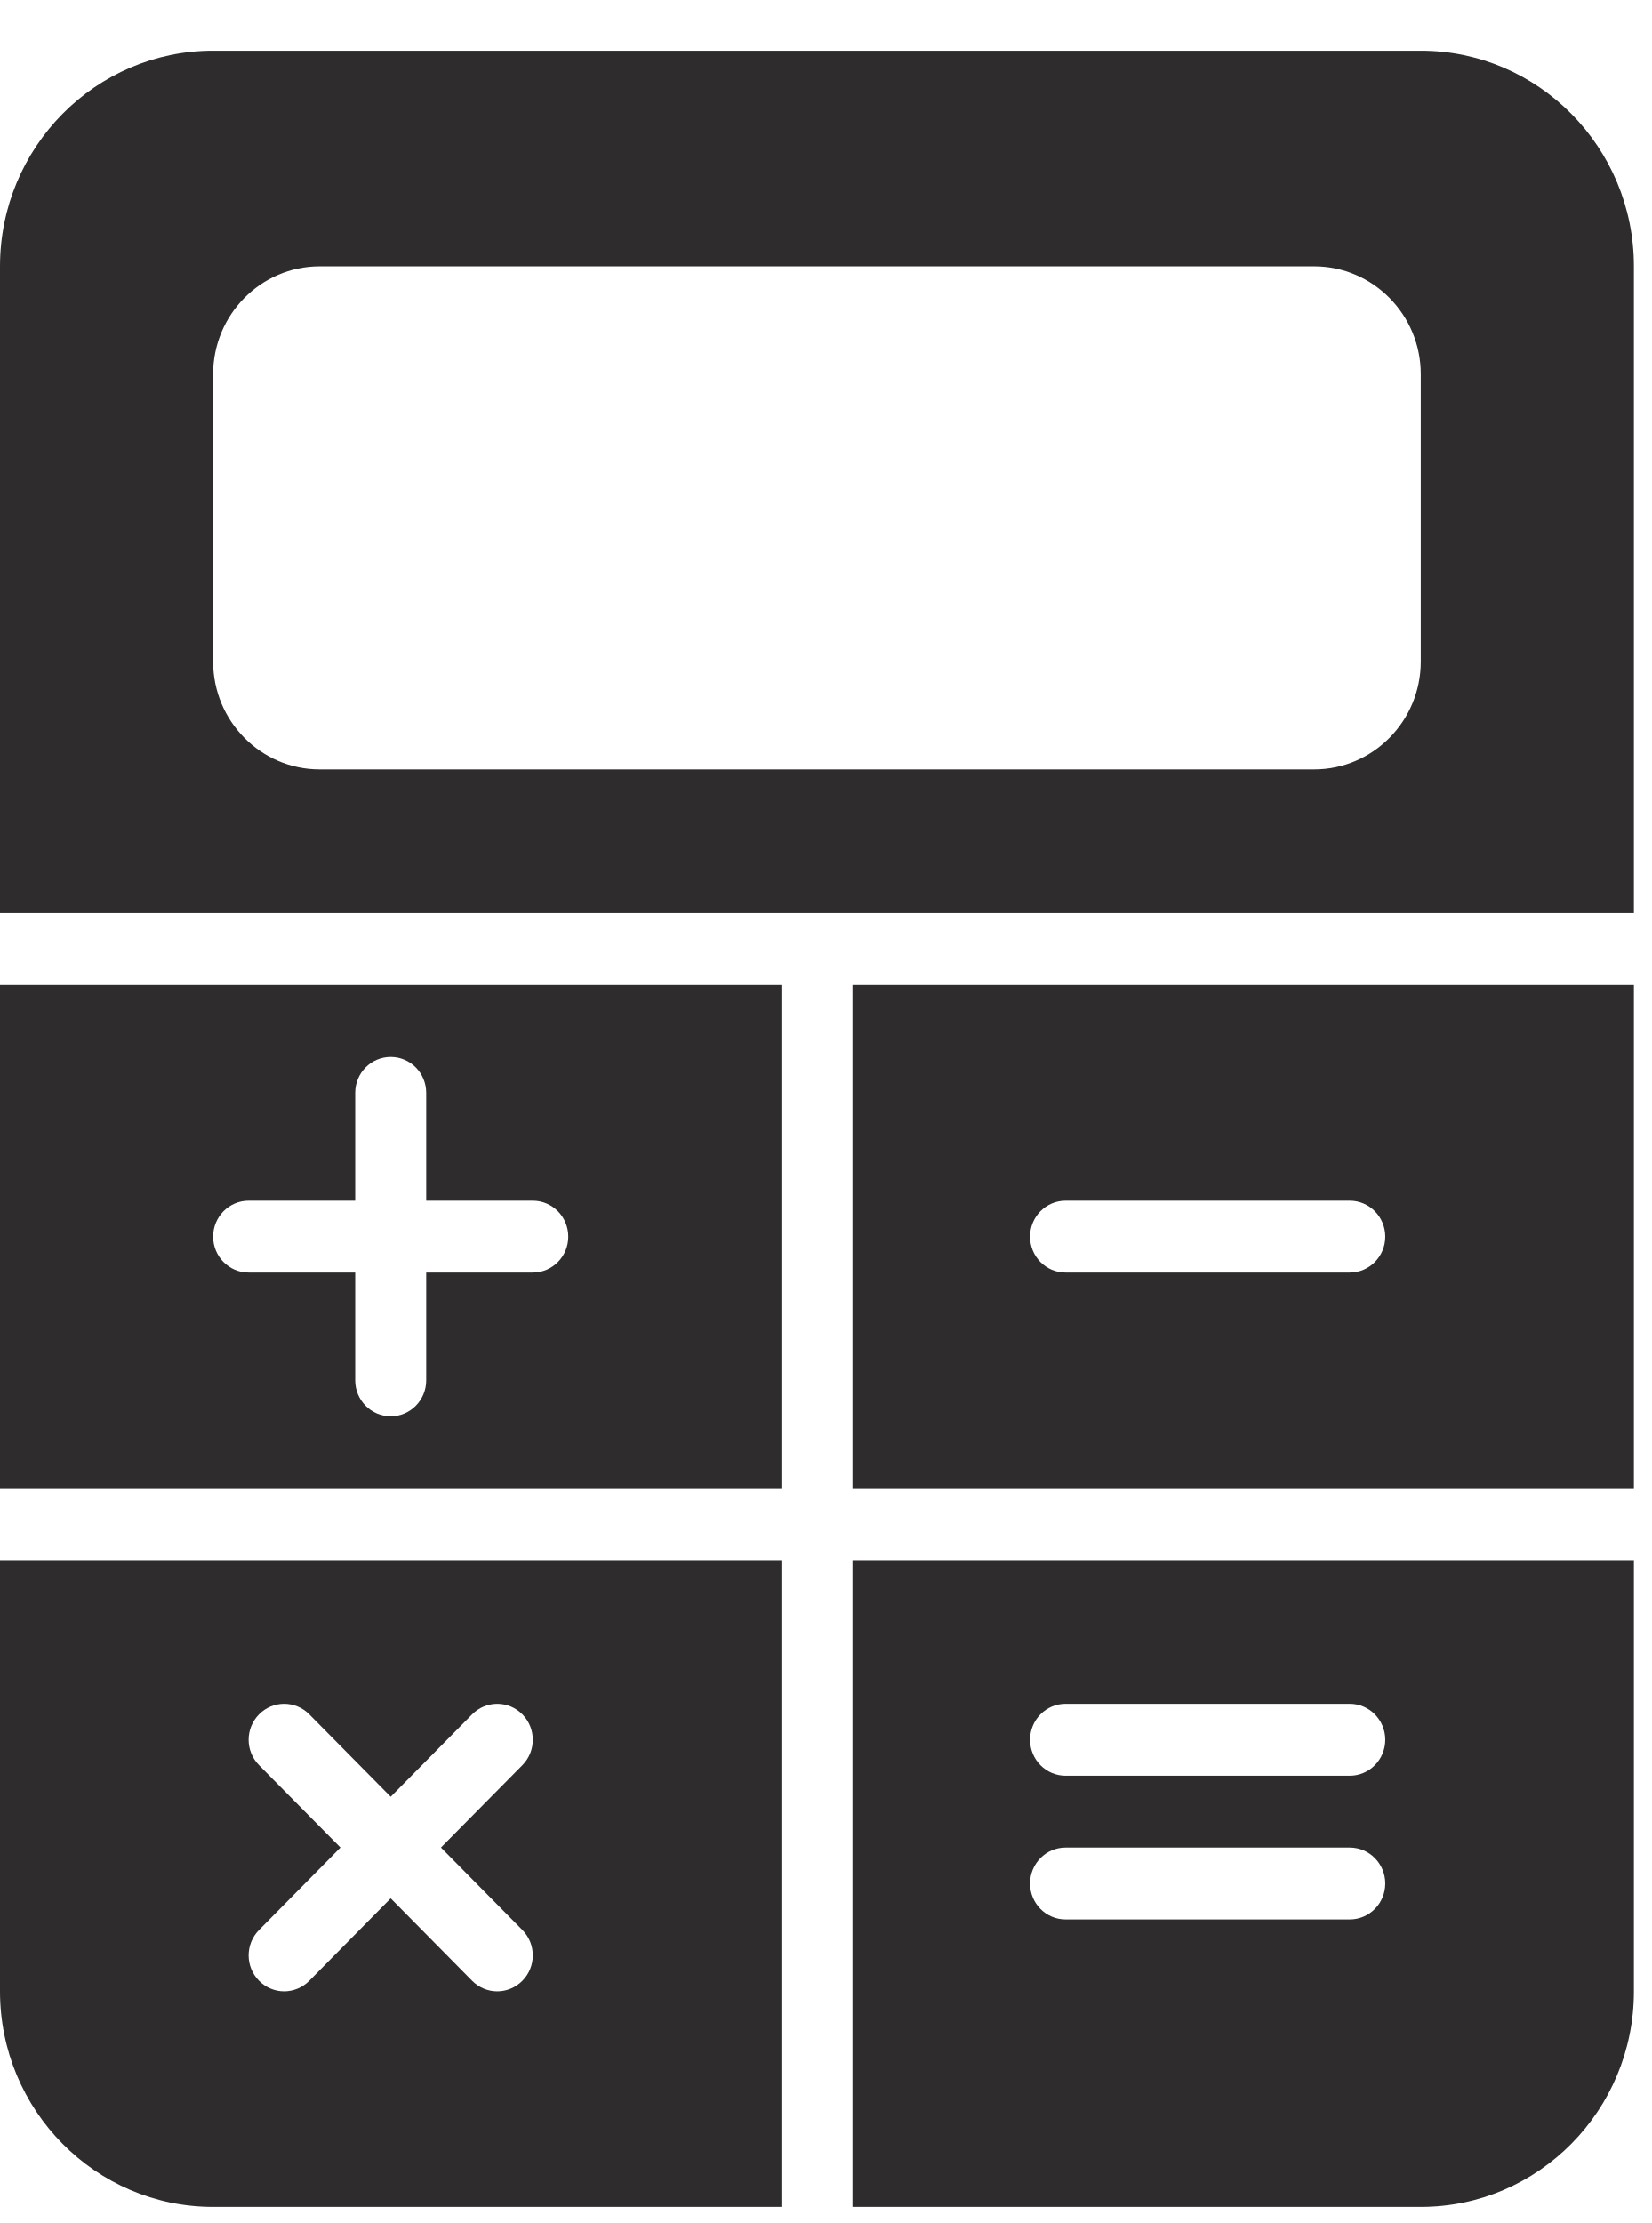
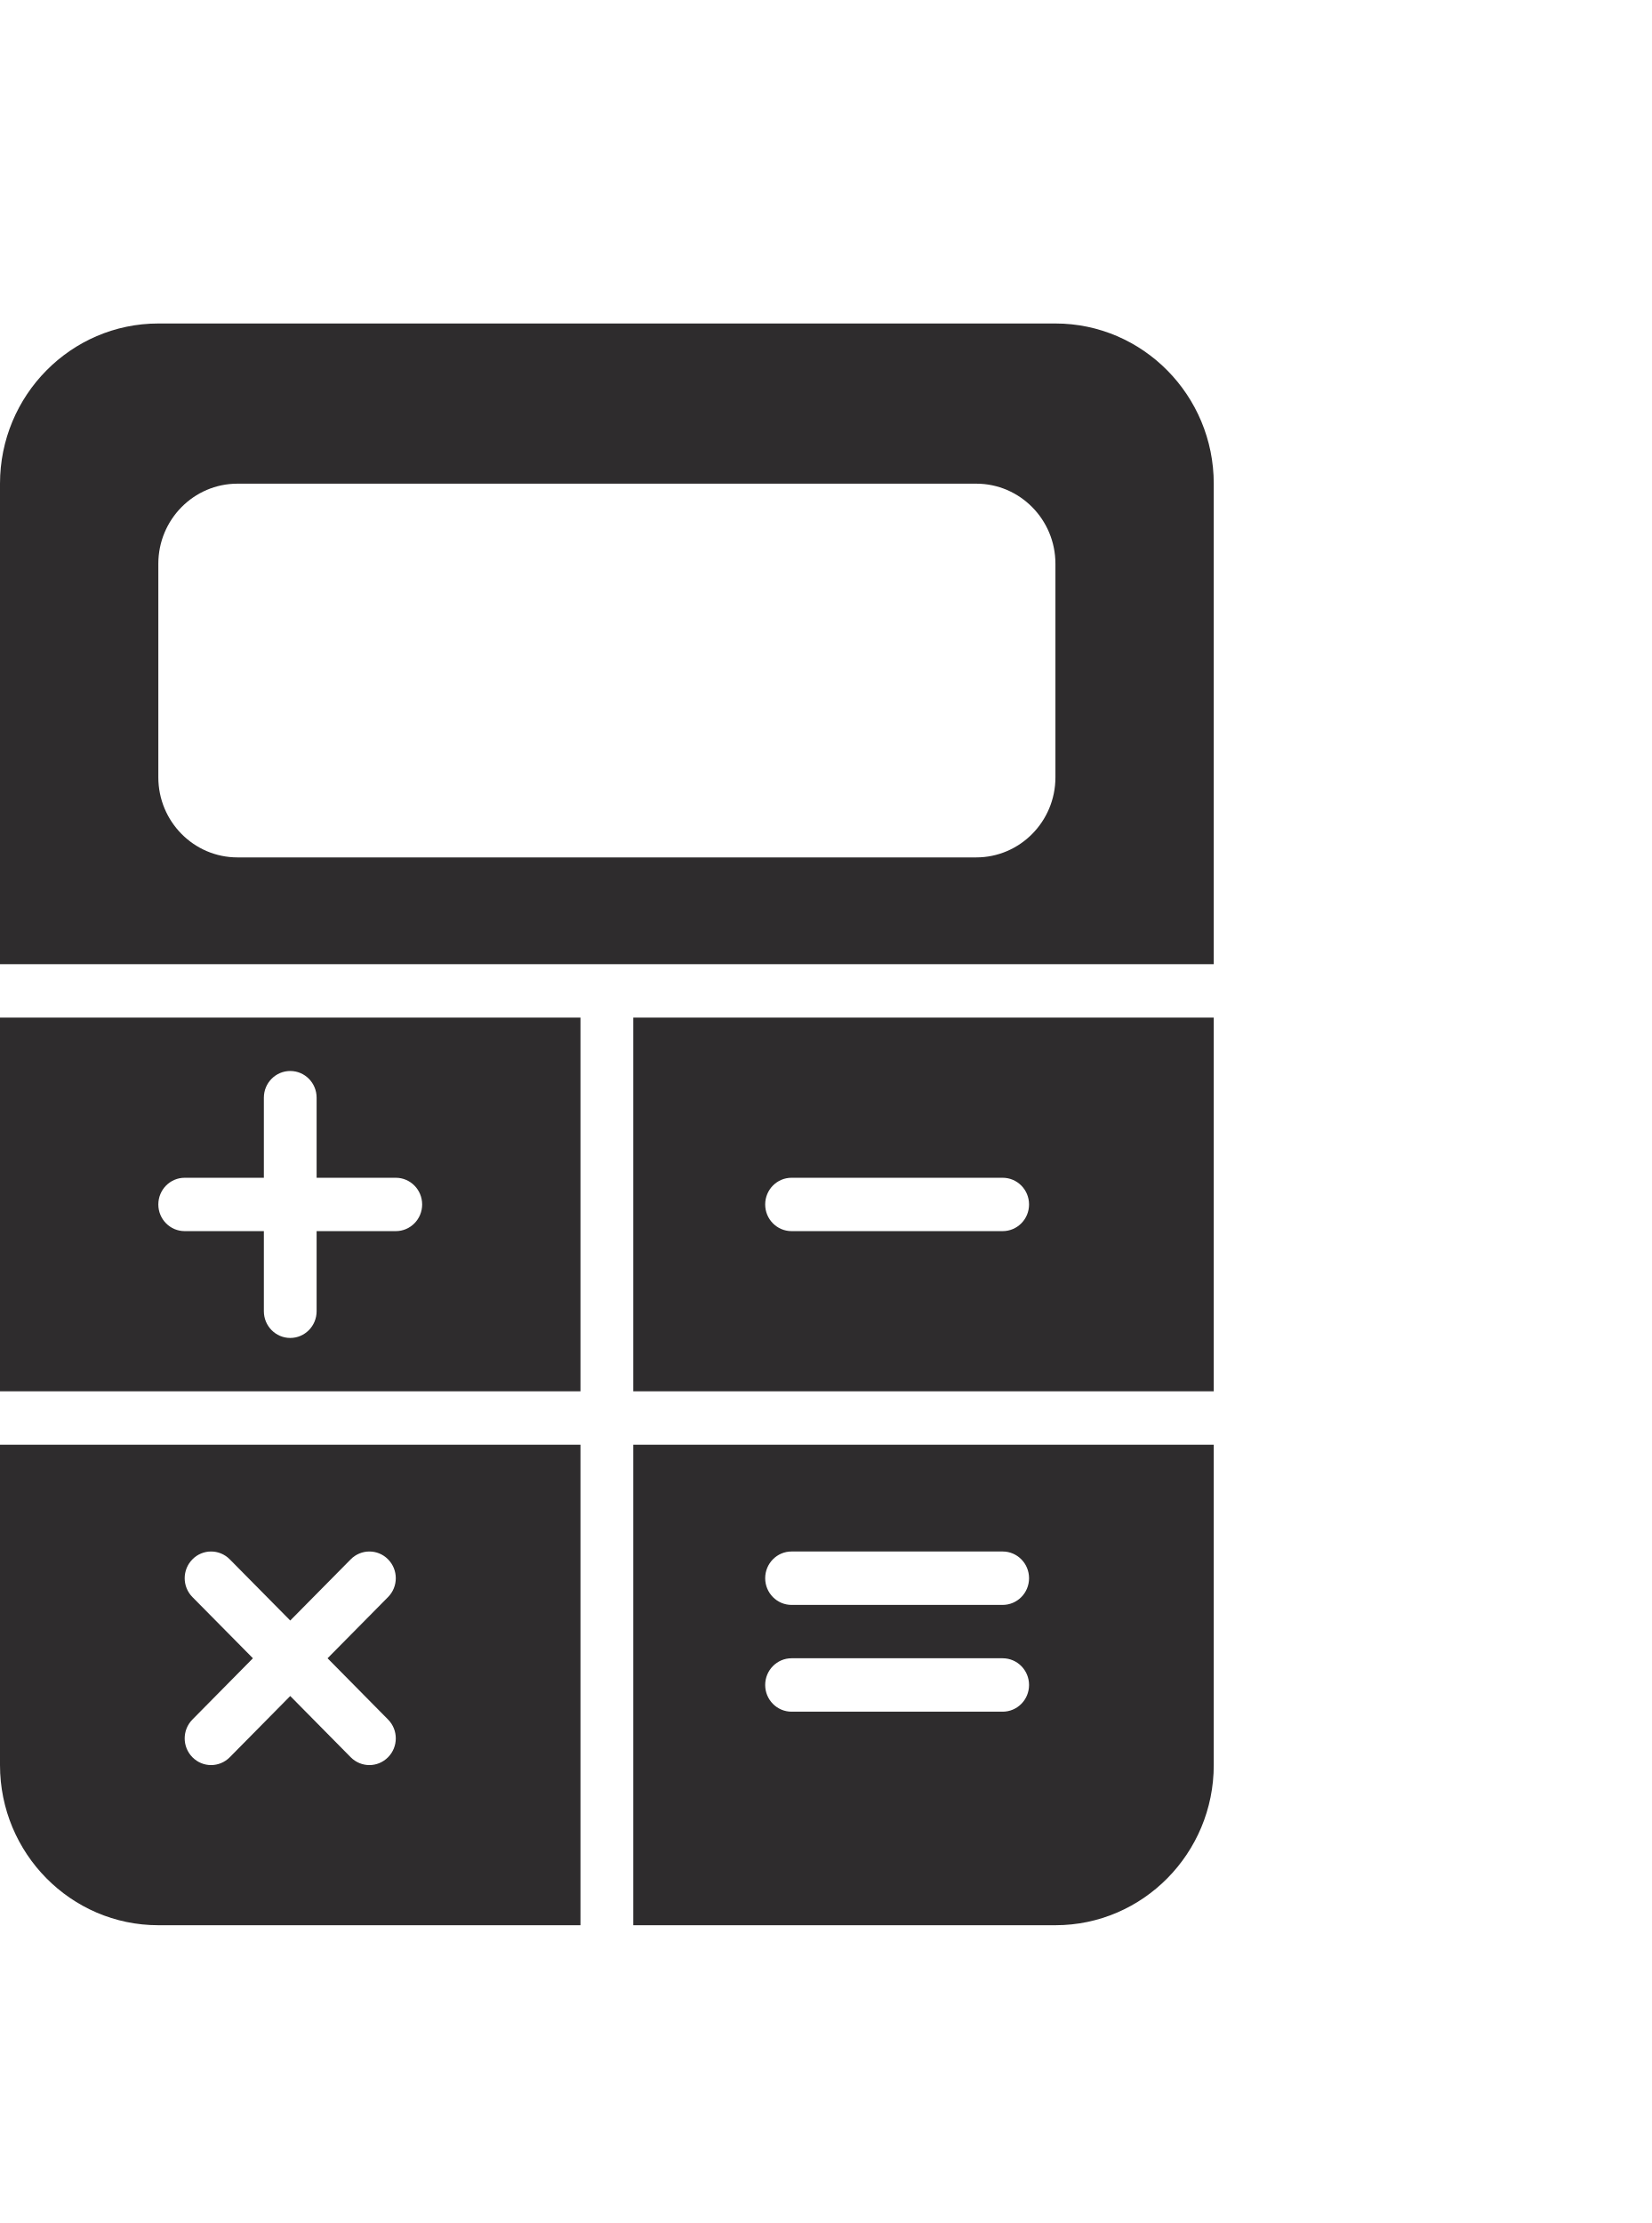
- <svg xmlns="http://www.w3.org/2000/svg" width="26px" height="35px" viewBox="0 0 26 35" version="1.1">
+ <svg xmlns="http://www.w3.org/2000/svg" width="26px" height="35px" viewBox="0 0 35 35" version="1.1">
  <defs />
  <g id="HOME" stroke="none" stroke-width="1" fill="none" fill-rule="evenodd">
    <g id="Desktop-(ventajas-donante)" transform="translate(-875, -1603)" fill="#2E2C2D">
      <g id="Proyectos" transform="translate(0, 657)">
        <g id="ventajas" transform="translate(0, 814)">
          <g id="calculadora" transform="translate(875, 131.7985)">
            <g id="Group-14" transform="translate(0, -0)">
              <path d="M16.778,29.29 L21.252,29.29 C21.562,29.29 21.812,29.544 21.812,29.856 C21.812,30.169 21.562,30.422 21.252,30.422 L16.778,30.422 C16.469,30.422 16.219,30.169 16.219,29.856 C16.219,29.544 16.469,29.29 16.778,29.29 L16.778,29.29 Z M16.778,27.027 L21.252,27.027 C21.562,27.027 21.812,27.281 21.812,27.593 C21.812,27.905 21.562,28.159 21.252,28.159 L16.778,28.159 C16.469,28.159 16.219,27.905 16.219,27.593 C16.219,27.281 16.469,27.027 16.778,27.027 L16.778,27.027 Z M13.423,34.948 L22.371,34.948 C24.222,34.948 25.727,33.426 25.727,31.554 L25.727,24.764 L13.423,24.764 L13.423,34.948 Z M4.079,27.993 C3.86,27.772 3.86,27.414 4.079,27.193 C4.297,26.972 4.651,26.972 4.87,27.193 L6.152,28.49 L7.434,27.193 C7.653,26.972 8.007,26.972 8.225,27.193 C8.444,27.414 8.444,27.772 8.225,27.993 L6.943,29.29 L8.225,30.588 C8.444,30.809 8.444,31.167 8.225,31.388 C8.116,31.498 7.973,31.554 7.83,31.554 C7.687,31.554 7.543,31.498 7.434,31.388 L6.152,30.09 L4.87,31.388 C4.761,31.498 4.617,31.554 4.474,31.554 C4.331,31.554 4.188,31.498 4.079,31.388 C3.86,31.167 3.86,30.809 4.079,30.588 L5.361,29.29 L4.079,27.993 Z M0,31.554 C0,33.426 1.505,34.948 3.356,34.948 L12.304,34.948 L12.304,24.764 L0,24.764 L0,31.554 Z M16.778,19.106 L21.252,19.106 C21.562,19.106 21.812,19.359 21.812,19.672 C21.812,19.984 21.562,20.237 21.252,20.237 L16.778,20.237 C16.469,20.237 16.219,19.984 16.219,19.672 C16.219,19.359 16.469,19.106 16.778,19.106 L16.778,19.106 Z M13.423,23.632 L25.727,23.632 L25.727,15.711 L13.423,15.711 L13.423,23.632 Z M3.915,19.106 L5.593,19.106 L5.593,17.408 C5.593,17.096 5.843,16.843 6.152,16.843 C6.461,16.843 6.711,17.096 6.711,17.408 L6.711,19.106 L8.389,19.106 C8.698,19.106 8.948,19.359 8.948,19.672 C8.948,19.984 8.698,20.237 8.389,20.237 L6.711,20.237 L6.711,21.935 C6.711,22.247 6.461,22.501 6.152,22.501 C5.843,22.501 5.593,22.247 5.593,21.935 L5.593,20.237 L3.915,20.237 C3.606,20.237 3.356,19.984 3.356,19.672 C3.356,19.359 3.606,19.106 3.915,19.106 L3.915,19.106 Z M0,23.632 L12.304,23.632 L12.304,15.711 L0,15.711 L0,23.632 Z M22.371,10.619 C22.371,11.555 21.618,12.316 20.693,12.316 L5.033,12.316 C4.108,12.316 3.356,11.555 3.356,10.619 L3.356,6.092 C3.356,5.156 4.108,4.395 5.033,4.395 L20.693,4.395 C21.618,4.395 22.371,5.156 22.371,6.092 L22.371,10.619 Z M22.371,1 L3.356,1 C1.505,1 0,2.523 0,4.395 L0,14.579 L25.727,14.579 L25.727,4.395 C25.727,2.523 24.222,1 22.371,1 L22.371,1 Z" id="calculadora" />
            </g>
          </g>
        </g>
      </g>
    </g>
  </g>
</svg>
